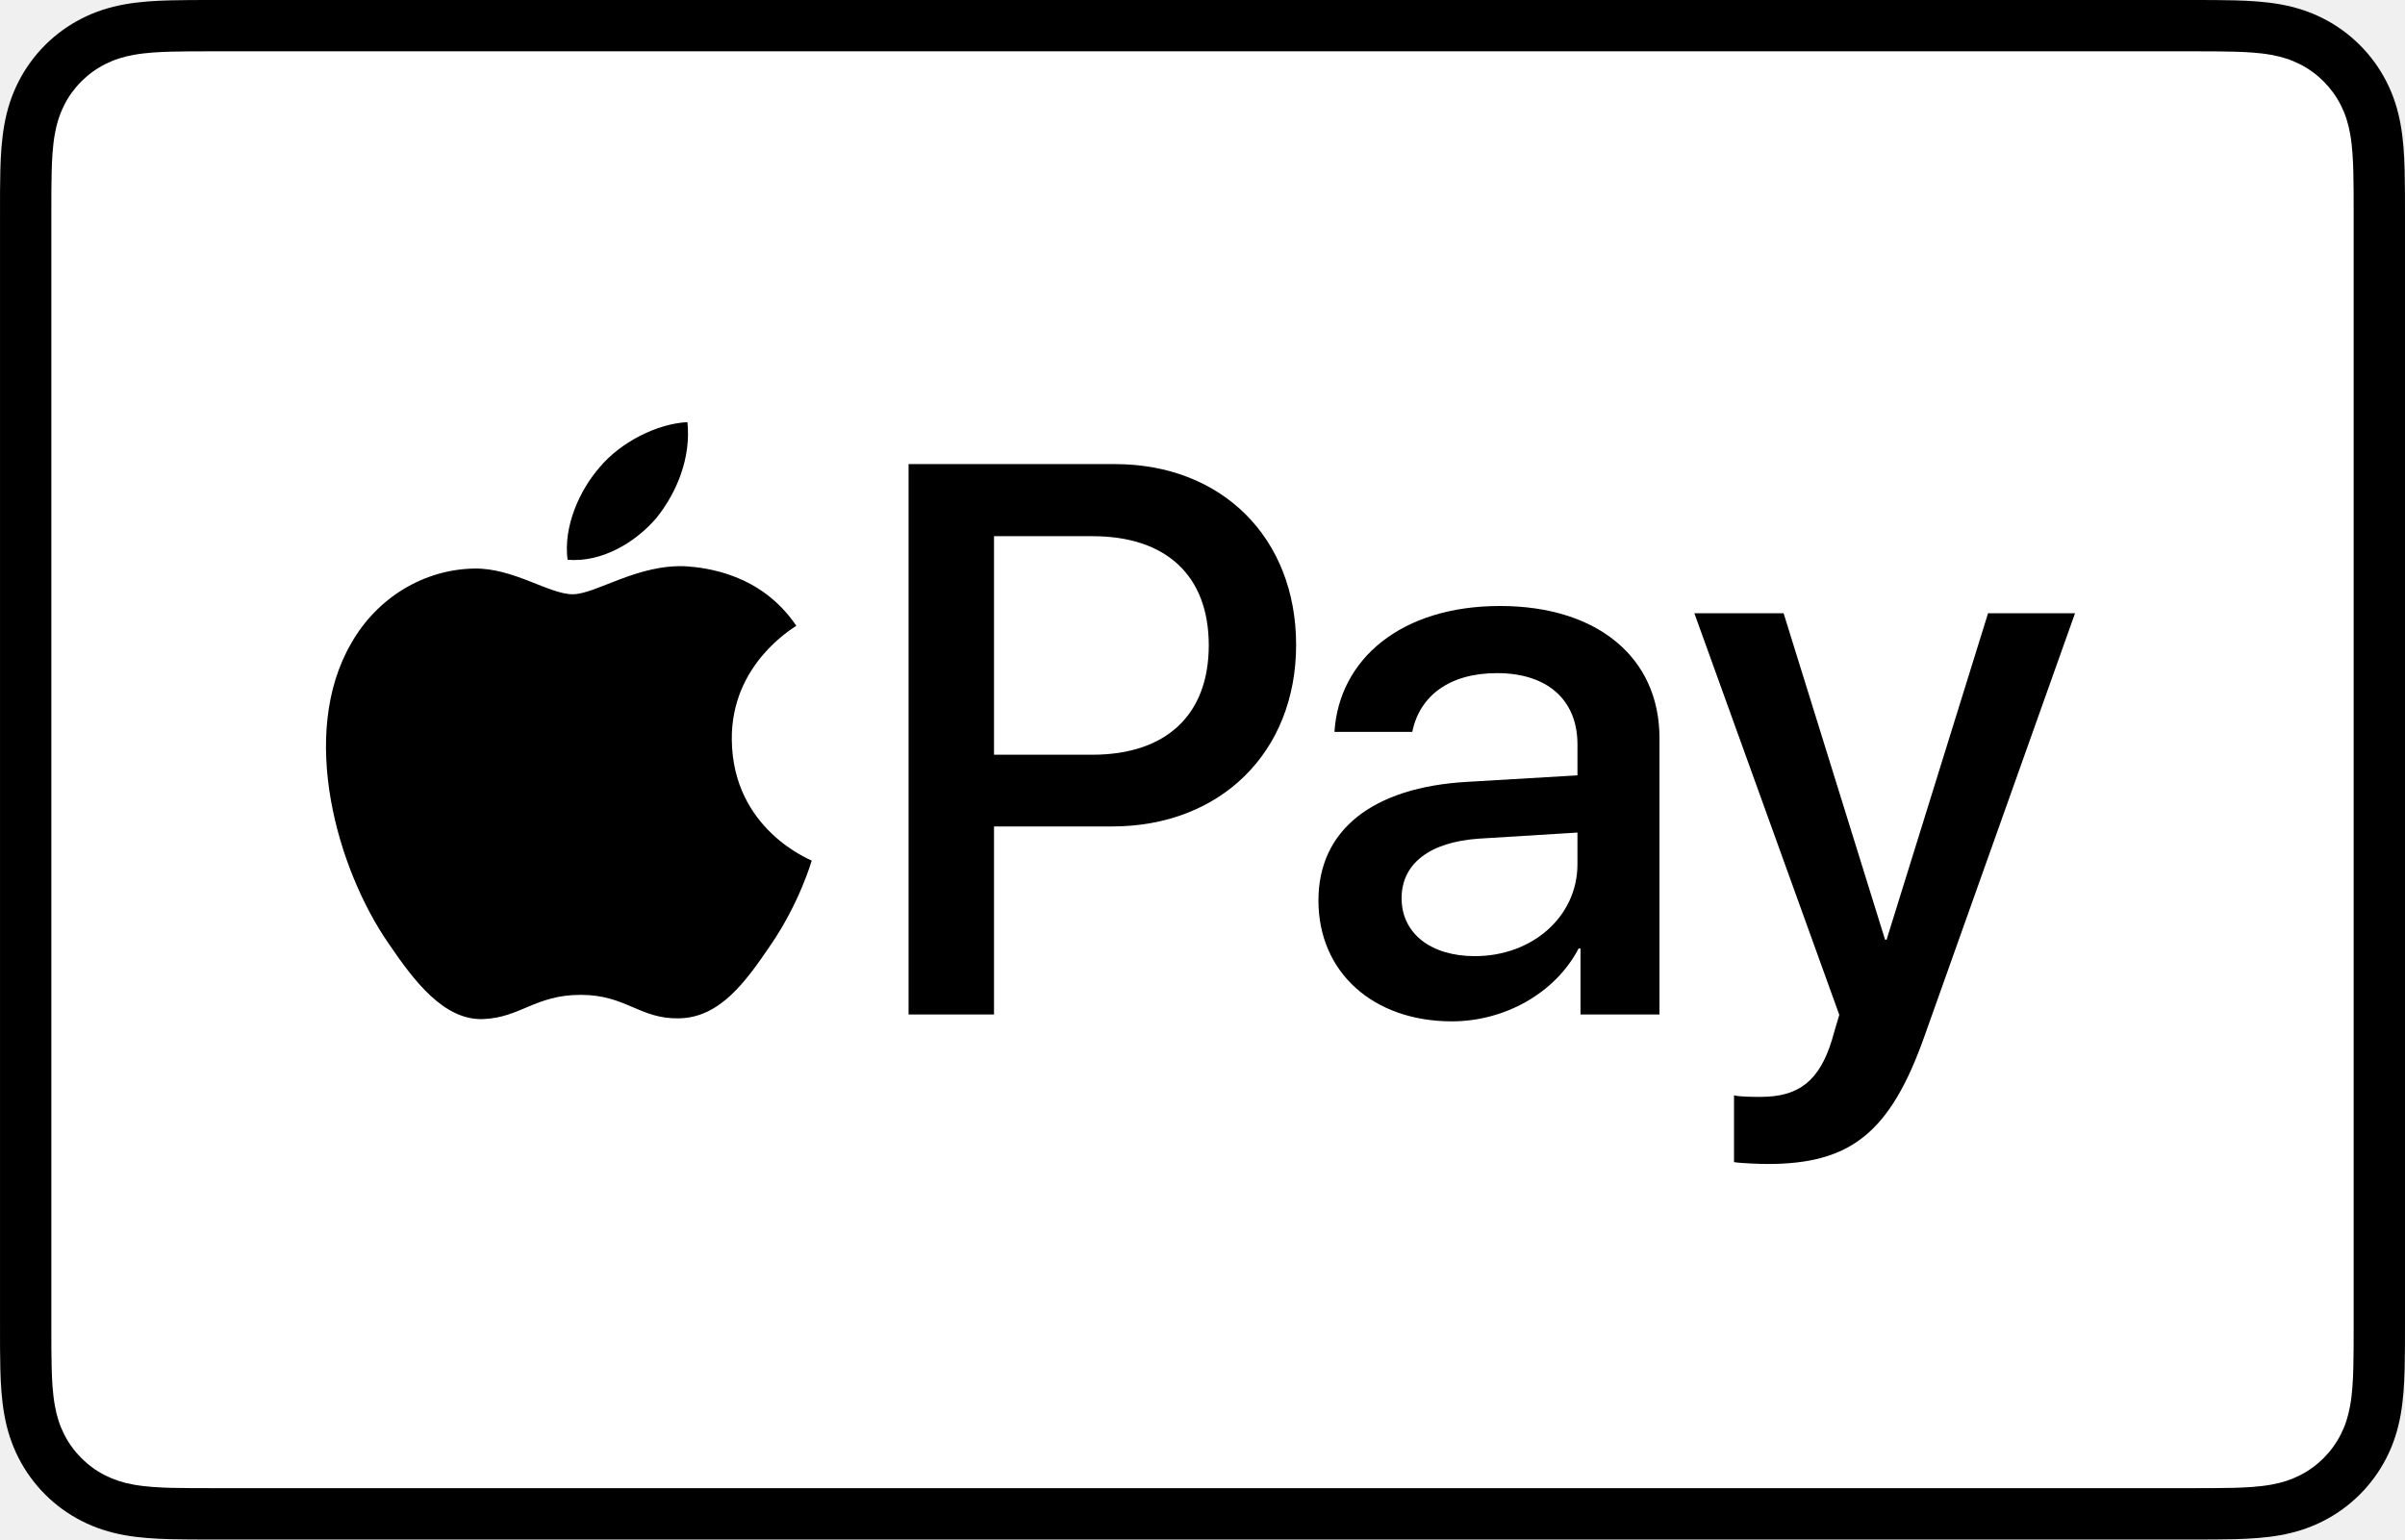
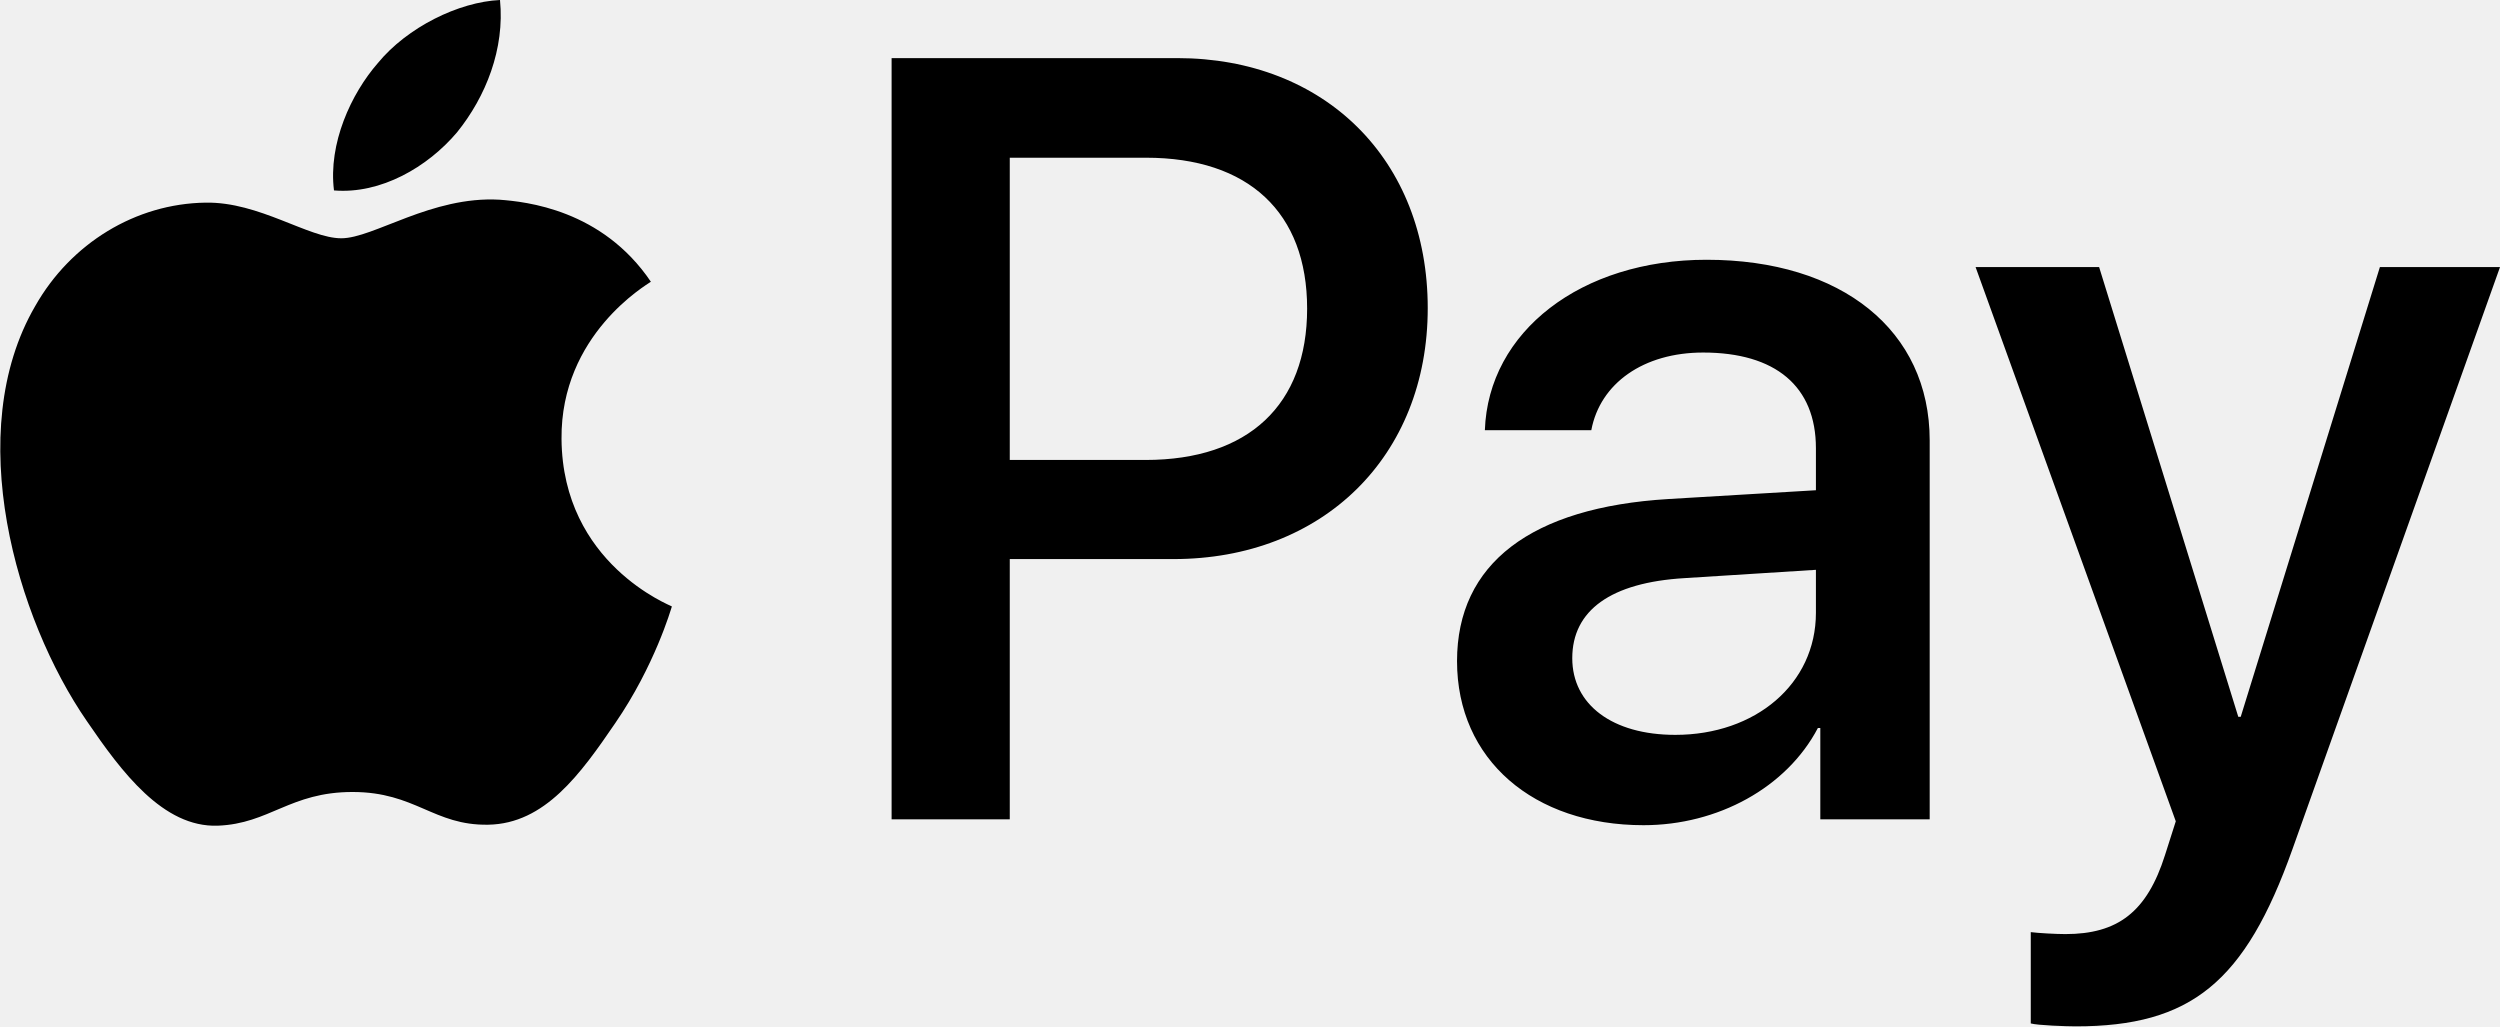
- <svg xmlns="http://www.w3.org/2000/svg" version="1.1" id="Artwork" x="0px" y="0px" width="165.521px" height="105.965px" viewBox="0 0 165.521 105.965" enable-background="new 0 0 165.521 105.965" xml:space="preserve">
-   <g>
-     <path id="XMLID_4_" d="M150.698,0H14.823c-0.566,0-1.133,0-1.698,0.003c-0.478,0.003-0.954,0.009-1.43,0.022   c-1.039,0.028-2.087,0.089-3.113,0.274c-1.042,0.188-2.012,0.494-2.959,0.975   c-0.93,0.473-1.782,1.092-2.52,1.83c-0.738,0.738-1.357,1.589-1.83,2.52   c-0.482,0.946-0.788,1.917-0.974,2.96c-0.185,1.026-0.247,2.074-0.275,3.112   c-0.013,0.476-0.018,0.953-0.021,1.429c-0.003,0.566-0.002,1.132-0.002,1.699V91.142   c0,0.567-0.001,1.132,0.002,1.699c0.003,0.476,0.009,0.953,0.021,1.429   c0.028,1.037,0.09,2.085,0.275,3.111c0.186,1.044,0.492,2.014,0.974,2.96   c0.473,0.931,1.092,1.783,1.83,2.52c0.738,0.74,1.59,1.358,2.52,1.83   c0.946,0.483,1.916,0.789,2.959,0.977c1.026,0.183,2.074,0.246,3.113,0.274c0.476,0.011,0.953,0.017,1.43,0.019   c0.565,0.004,1.132,0.004,1.698,0.004h135.875c0.565,0,1.132,0,1.697-0.004   c0.476-0.002,0.953-0.009,1.431-0.019c1.037-0.028,2.084-0.09,3.113-0.274   c1.041-0.188,2.011-0.494,2.958-0.977c0.931-0.472,1.78-1.091,2.52-1.83c0.737-0.737,1.356-1.589,1.83-2.52   c0.483-0.946,0.789-1.916,0.974-2.96c0.185-1.026,0.246-2.074,0.274-3.111   c0.013-0.476,0.019-0.953,0.022-1.429c0.004-0.567,0.004-1.132,0.004-1.699V14.824   c0-0.567,0-1.133-0.004-1.699c-0.002-0.476-0.009-0.953-0.022-1.429c-0.028-1.038-0.088-2.086-0.274-3.112   c-0.185-1.043-0.491-2.014-0.974-2.96c-0.474-0.931-1.093-1.782-1.83-2.52   c-0.74-0.738-1.589-1.357-2.52-1.83c-0.946-0.482-1.917-0.788-2.958-0.975   c-1.028-0.184-2.076-0.246-3.113-0.274c-0.479-0.013-0.955-0.018-1.431-0.022C151.83,0,151.263,0,150.698,0   L150.698,0z" />
-     <path id="XMLID_3_" fill="#FFFFFF" d="M150.698,3.532l1.671,0.003c0.453,0.003,0.906,0.008,1.361,0.021   c0.792,0.021,1.718,0.064,2.582,0.219c0.751,0.135,1.38,0.341,1.984,0.648   c0.597,0.303,1.143,0.7,1.62,1.177c0.479,0.48,0.877,1.027,1.184,1.63   c0.306,0.6,0.51,1.226,0.645,1.982c0.154,0.854,0.197,1.783,0.219,2.58   c0.012,0.45,0.018,0.9,0.02,1.36c0.004,0.557,0.004,1.113,0.004,1.671V91.142   c0,0.558,0,1.114-0.004,1.682c-0.002,0.45-0.008,0.899-0.02,1.35c-0.022,0.796-0.064,1.724-0.221,2.588   c-0.133,0.746-0.337,1.373-0.644,1.975c-0.306,0.602-0.703,1.148-1.18,1.625   c-0.48,0.48-1.025,0.876-1.628,1.182c-0.6,0.306-1.228,0.512-1.972,0.645   c-0.881,0.157-1.846,0.2-2.573,0.22c-0.457,0.01-0.913,0.016-1.379,0.019   c-0.556,0.004-1.113,0.004-1.669,0.004H14.823c-0.007,0-0.015,0-0.022,0c-0.549,0-1.1,0-1.659-0.004   c-0.456-0.002-0.911-0.008-1.351-0.018c-0.744-0.02-1.71-0.063-2.583-0.219   c-0.75-0.135-1.378-0.34-1.986-0.65c-0.598-0.303-1.142-0.699-1.622-1.18   c-0.476-0.476-0.872-1.021-1.178-1.623c-0.306-0.602-0.511-1.23-0.646-1.985   c-0.156-0.863-0.199-1.787-0.22-2.578c-0.012-0.453-0.017-0.905-0.02-1.355l-0.002-1.328l0-0.351V14.824   l-0-0.351l0.002-1.325c0.003-0.453,0.008-0.905,0.02-1.357c0.021-0.791,0.064-1.716,0.221-2.586   c0.134-0.748,0.339-1.377,0.646-1.981c0.304-0.598,0.7-1.144,1.179-1.623   c0.477-0.477,1.023-0.874,1.625-1.18c0.601-0.306,1.231-0.512,1.98-0.646c0.864-0.155,1.791-0.198,2.585-0.22   c0.453-0.012,0.905-0.017,1.354-0.02l1.677-0.003H150.698" />
-     <g>
-       <g>
-         <path d="M45.186,35.641c1.417-1.773,2.379-4.153,2.125-6.585c-2.075,0.103-4.606,1.369-6.072,3.143     c-1.316,1.519-2.481,3.999-2.177,6.329C41.391,38.73,43.718,37.363,45.186,35.641" />
-         <path d="M47.285,38.983c-3.382-0.201-6.258,1.92-7.873,1.92c-1.616,0-4.089-1.818-6.764-1.769     c-3.482,0.051-6.712,2.02-8.479,5.151c-3.634,6.264-0.959,15.555,2.575,20.656     c1.716,2.524,3.784,5.303,6.51,5.203c2.575-0.101,3.584-1.667,6.714-1.667     c3.128,0,4.037,1.667,6.763,1.617c2.827-0.051,4.594-2.525,6.31-5.051     c1.969-2.877,2.775-5.655,2.825-5.807c-0.051-0.051-5.451-2.122-5.501-8.334     c-0.051-5.201,4.24-7.675,4.441-7.828C52.383,39.488,48.597,39.084,47.285,38.983" />
-       </g>
-       <g>
-         <path d="M76.734,31.944c7.351,0,12.47,5.067,12.47,12.444c0,7.404-5.224,12.497-12.654,12.497h-8.139     v12.943h-5.88v-37.885H76.734z M68.411,51.949h6.747c5.12,0,8.034-2.756,8.034-7.535     c0-4.778-2.914-7.508-8.007-7.508h-6.774V51.949z" />
-         <path d="M90.74,61.979c0-4.831,3.702-7.798,10.266-8.165l7.561-0.446v-2.126     c0-3.072-2.074-4.91-5.539-4.91c-3.283,0-5.33,1.575-5.829,4.043h-5.356     c0.315-4.989,4.568-8.664,11.394-8.664c6.695,0,10.974,3.544,10.974,9.084v19.034h-5.435v-4.542     h-0.131c-1.601,3.072-5.093,5.014-8.716,5.014C94.521,70.301,90.74,66.94,90.74,61.979z      M108.566,59.485v-2.179l-6.8,0.42c-3.387,0.236-5.303,1.733-5.303,4.096     c0,2.415,1.995,3.99,5.041,3.99C105.468,65.812,108.566,63.081,108.566,59.485z" />
-         <path d="M119.342,79.989v-4.595c0.419,0.105,1.364,0.105,1.837,0.105c2.625,0,4.043-1.102,4.909-3.938     c0-0.053,0.499-1.68,0.499-1.707l-9.976-27.646h6.143l6.984,22.474h0.104l6.984-22.474h5.986     l-10.345,29.063c-2.362,6.695-5.092,8.848-10.816,8.848C121.179,80.12,119.761,80.067,119.342,79.989     z" />
-       </g>
-     </g>
-   </g>
+ <svg xmlns="http://www.w3.org/2000/svg" version="1.1" baseProfile="tiny" id="Layer_1" x="0px" y="0px" viewBox="0 0 512 210.2" xml:space="preserve">
+   <path id="XMLID_34_" d="M93.6,27.1C87.6,34.2,78,39.8,68.4,39c-1.2-9.6,3.5-19.8,9-26.1c6-7.3,16.5-12.5,25-12.9  C103.4,10,99.5,19.8,93.6,27.1 M102.3,40.9c-13.9-0.8-25.8,7.9-32.4,7.9c-6.7,0-16.8-7.5-27.8-7.3c-14.3,0.2-27.6,8.3-34.9,21.2  c-15,25.8-3.9,64,10.6,85c7.1,10.4,15.6,21.8,26.8,21.4c10.6-0.4,14.8-6.9,27.6-6.9c12.9,0,16.6,6.9,27.8,6.7  c11.6-0.2,18.9-10.4,26-20.8c8.1-11.8,11.4-23.3,11.6-23.9c-0.2-0.2-22.4-8.7-22.6-34.3c-0.2-21.4,17.5-31.6,18.3-32.2  C123.3,42.9,107.7,41.3,102.3,40.9 M182.6,11.9v155.9h24.2v-53.3h33.5c30.6,0,52.1-21,52.1-51.4c0-30.4-21.1-51.2-51.3-51.2H182.6z   M206.8,32.3h27.9c21,0,33,11.2,33,30.9c0,19.7-12,31-33.1,31h-27.8V32.3z M336.6,169c15.2,0,29.3-7.7,35.7-19.9h0.5v18.7h22.4V90.2  c0-22.5-18-37-45.7-37c-25.7,0-44.7,14.7-45.4,34.9h21.8c1.8-9.6,10.7-15.9,22.9-15.9c14.8,0,23.1,6.9,23.1,19.6v8.6l-30.2,1.8  c-28.1,1.7-43.3,13.2-43.3,33.2C298.4,155.6,314.1,169,336.6,169z M343.1,150.5c-12.9,0-21.1-6.2-21.1-15.7c0-9.8,7.9-15.5,23-16.4  l26.9-1.7v8.8C371.9,140.1,359.5,150.5,343.1,150.5z M425.1,210.2c23.6,0,34.7-9,44.4-36.3L512,54.7h-24.6l-28.5,92.1h-0.5  l-28.5-92.1h-25.3l41,113.5l-2.2,6.9c-3.7,11.7-9.7,16.2-20.4,16.2c-1.9,0-5.6-0.2-7.1-0.4v18.7C417.3,210,423.3,210.2,425.1,210.2z  " />
  <g>
</g>
  <g>
</g>
  <g>
</g>
  <g>
</g>
  <g>
</g>
  <g>
</g>
</svg>
